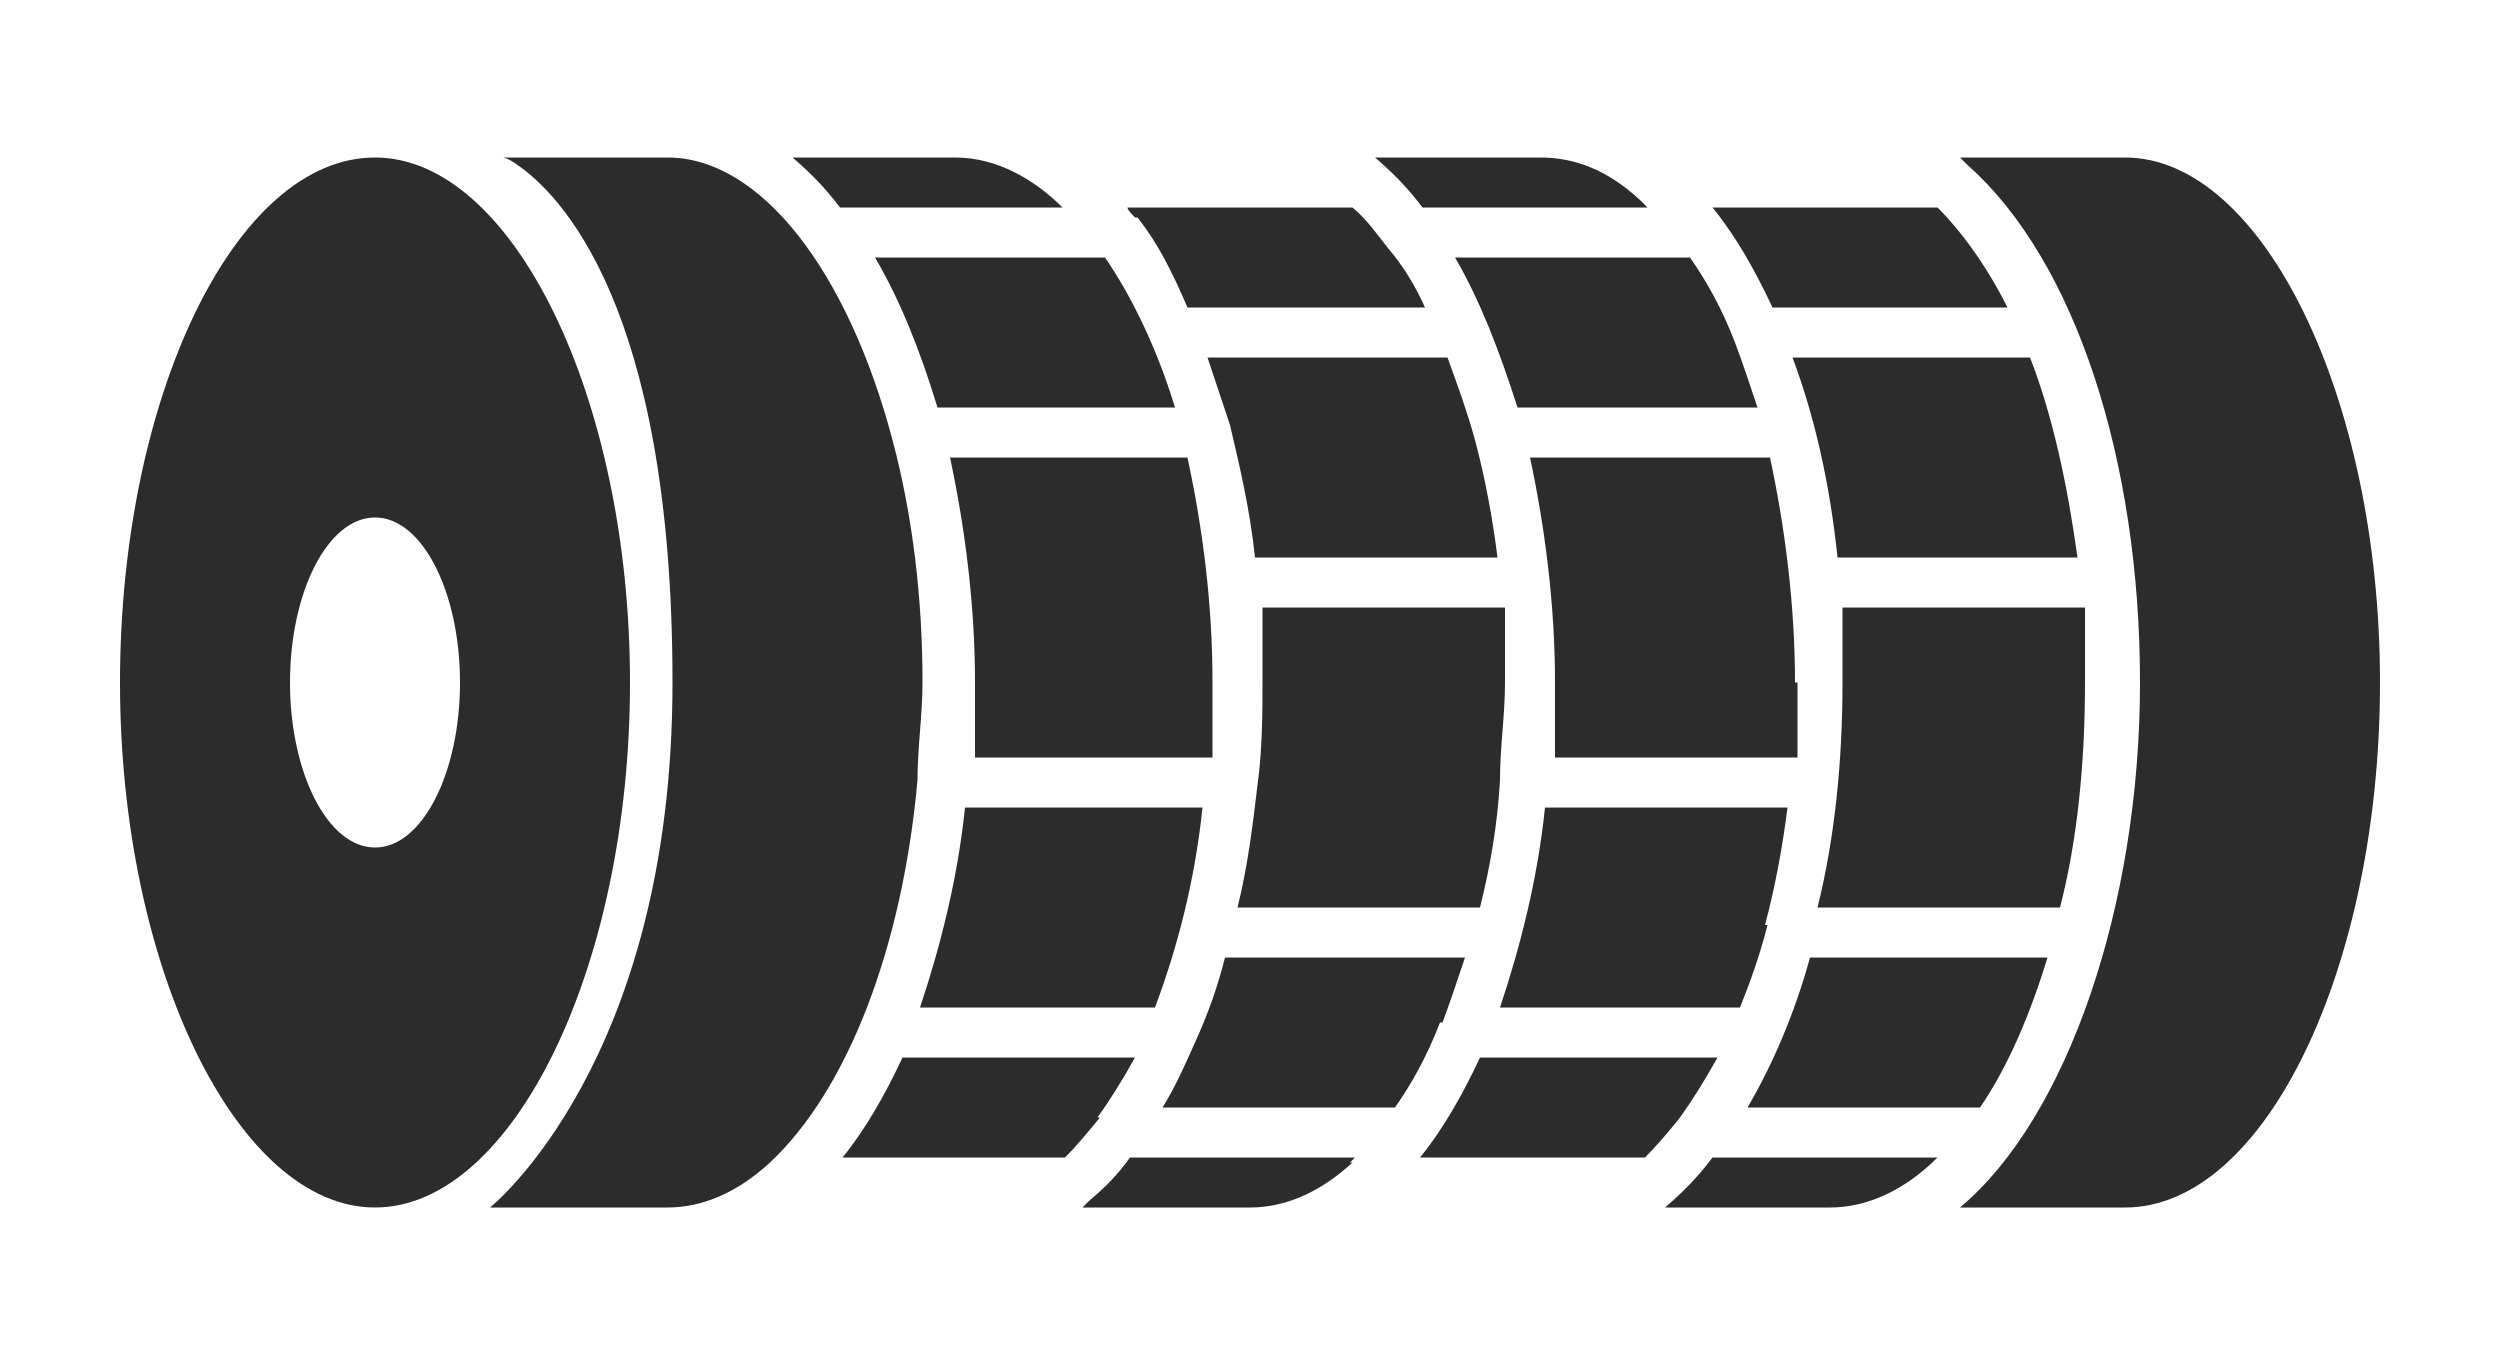
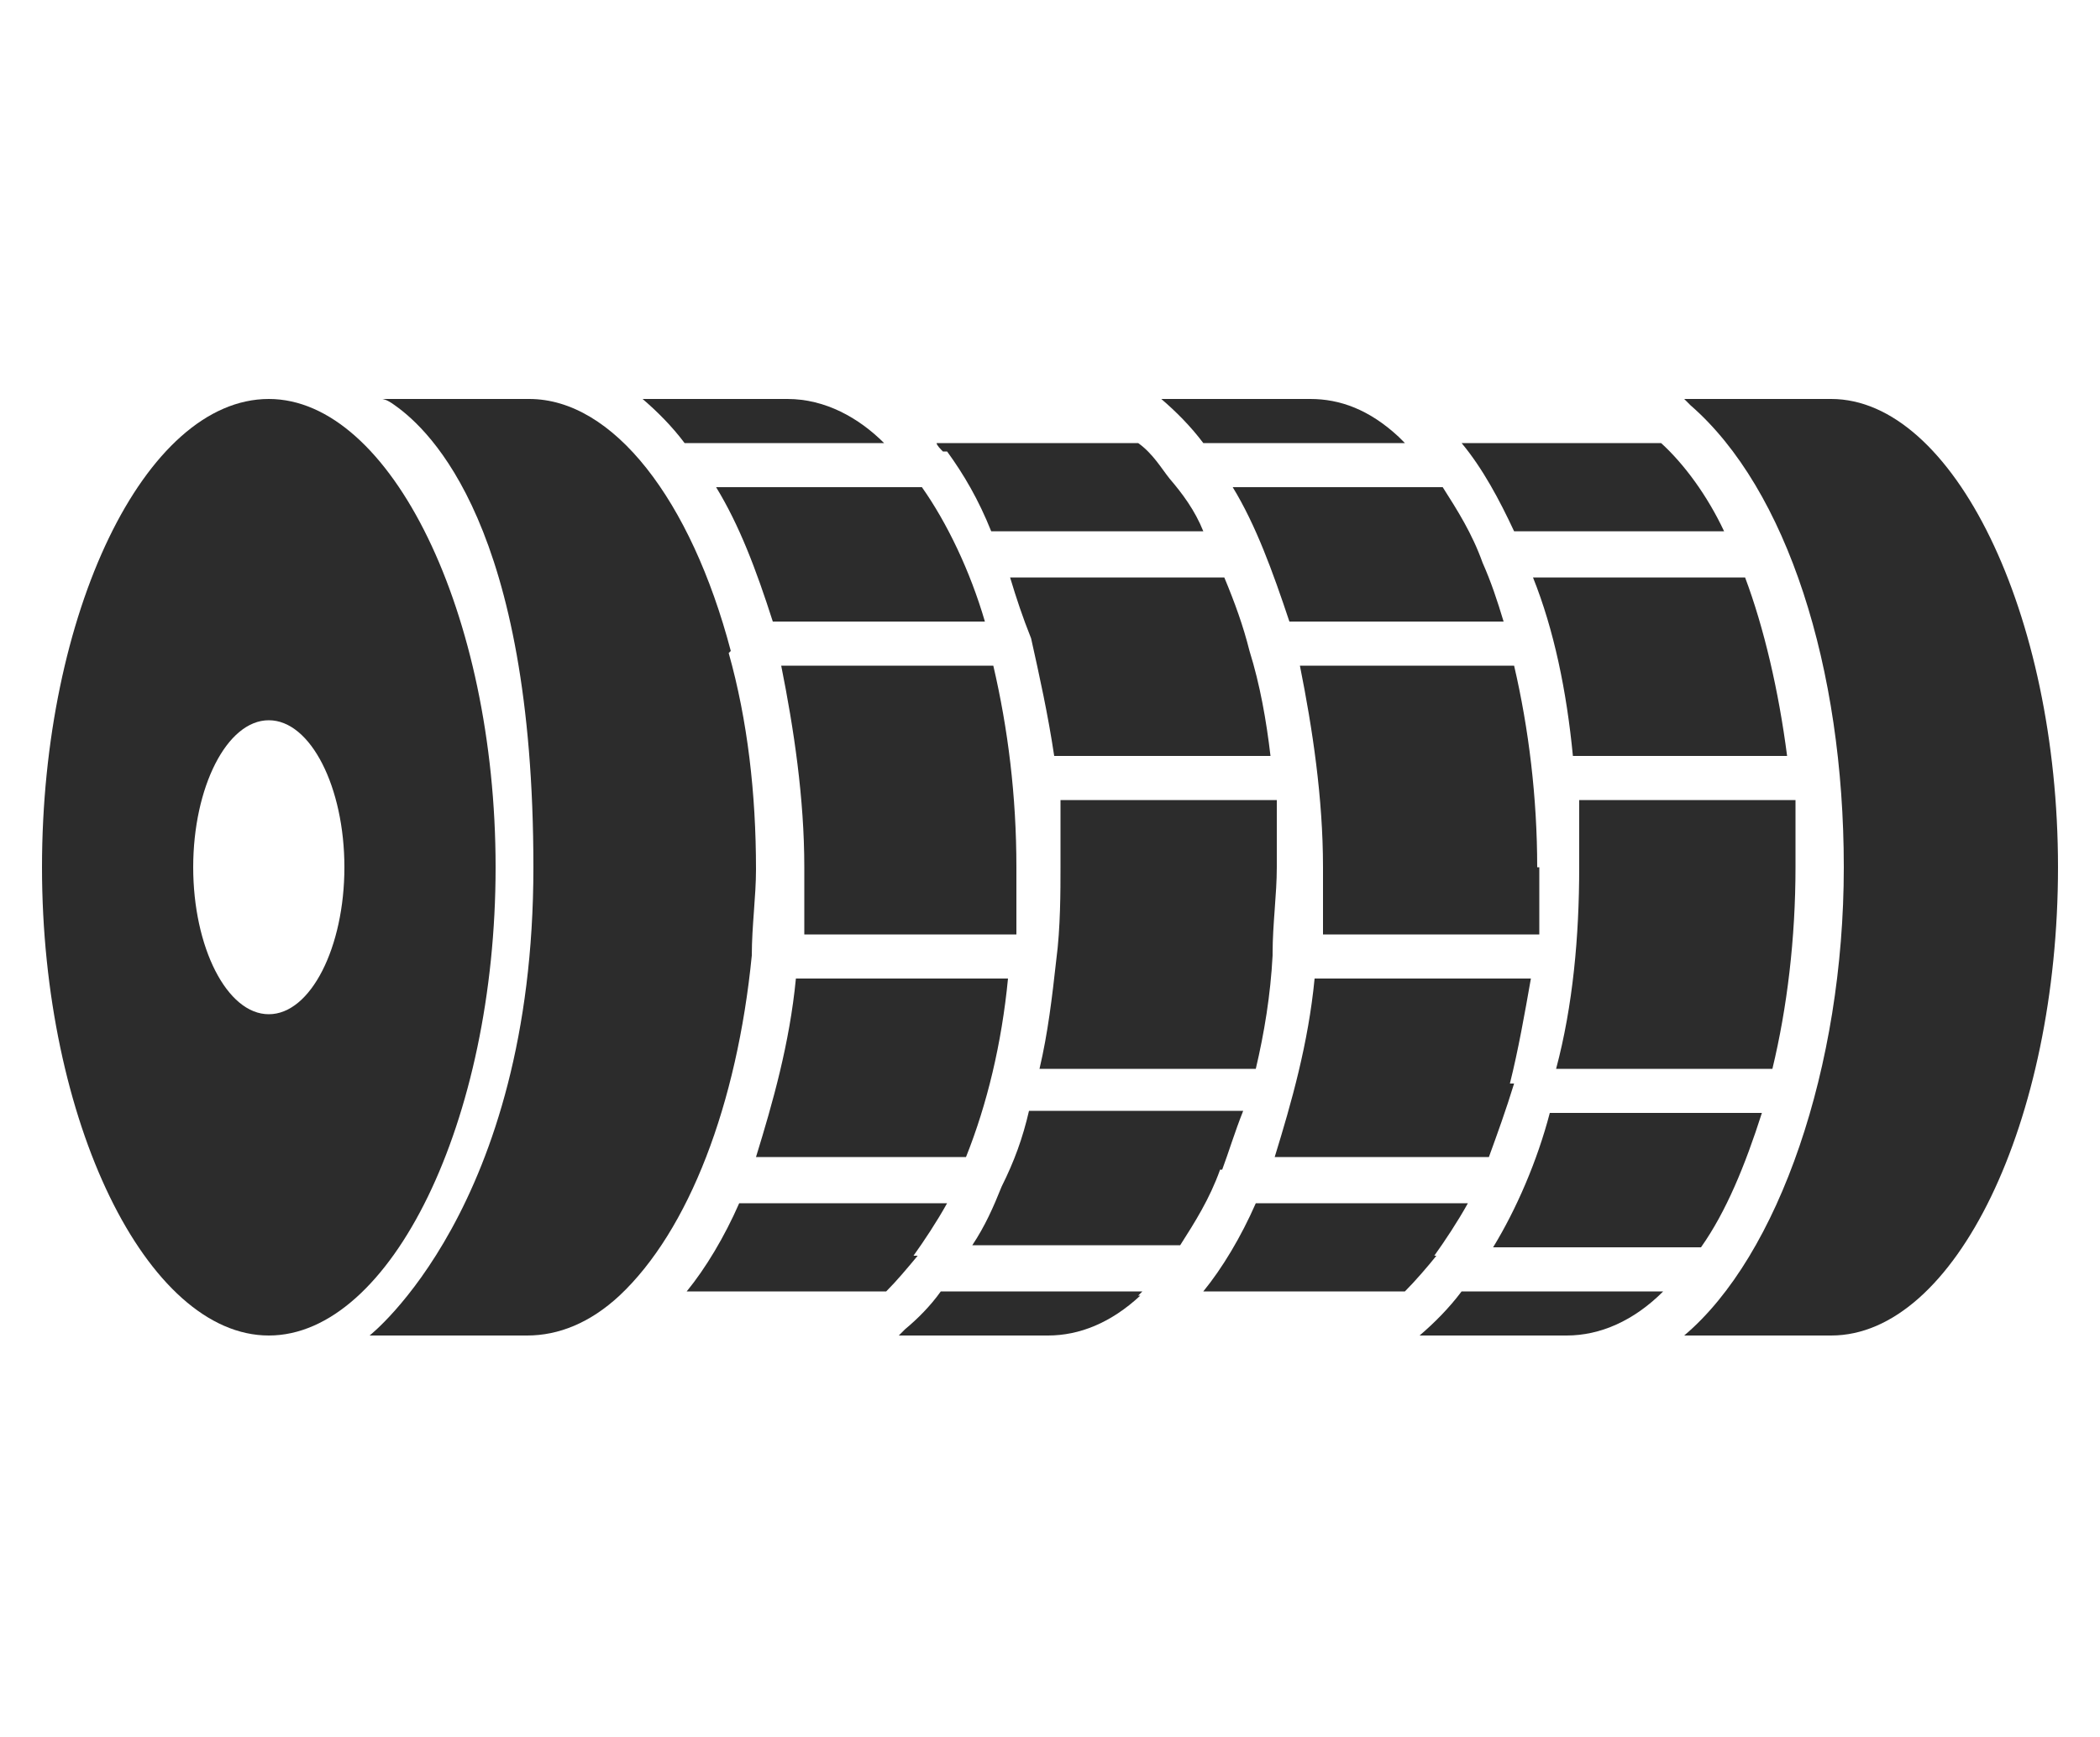
- <svg xmlns="http://www.w3.org/2000/svg" id="Livello_1" version="1.1" viewBox="0 0 100 54.7">
+ <svg xmlns="http://www.w3.org/2000/svg" id="Livello_1" version="1.1" viewBox="0 0 100 82.7">
  <defs>
    <style>
      .st0 {
+         display: none;
+       }
+ 
+       .st0, .st1 {
        fill: #2c2c2c;
      }
    </style>
  </defs>
+   <path class="st0" d="M66.1,50.2l-.5.5-4.2-4.3c.8-1.9,2-3.5,2.9-5.3C73.9,20.1,57.3-3.2,34.4-1.1,22.5,0,12.1,8.7,8.8,20.1c-7.1,24.3,17.3,45.7,40.6,35.6,1.1-.5,5.5-3.3,6-3l4.1,4.1-.5.5c-1.6,1.6-1.6,4.1,0,5.7l20.6,20.6c1.6,1.6,4.1,1.6,5.7,0l7.1-7.1c1.6-1.6,1.6-4.1,0-5.7l-20.6-20.6c-1.6-1.6-4.1-1.6-5.7,0ZM50,45.5c-11.3,9.1-28.7,3.2-33-10.5-3.7-12,4.2-26,17-27.4,22.2-2.5,33.4,23.9,16,37.9Z" />
  <g>
-     <path class="st0" d="M36.8,40.3h9.4c.9-2.4,1.6-5.1,1.9-8h-9.5c-.3,2.9-1,5.6-1.8,8Z" />
-     <path class="st0" d="M71.7,14.3c.9,2.4,1.5,5.1,1.8,8h9.6c-.4-2.9-1-5.7-1.9-8h-9.5Z" />
-     <path class="st0" d="M50.2,22.3h9.7c-.2-1.6-.5-3.2-.9-4.7-.3-1.1-.7-2.2-1.1-3.3h-9.6c.3.9.6,1.8.9,2.7.4,1.7.8,3.4,1,5.3Z" />
-     <path class="st0" d="M48.5,27.3c0-3.2-.4-6.2-1-9h-9.5c.6,2.8,1,5.9,1,9s0,2,0,3h9.5c0-1,0-2,0-3Z" />
-     <path class="st0" d="M70.6,37c.4-1.5.7-3.1.9-4.7h-9.7c-.3,2.9-1,5.6-1.8,8h9.6c.4-1,.8-2.1,1.1-3.3h0Z" />
-     <path class="st0" d="M60,31.2c0-1.3.2-2.6.2-3.9s0-2,0-3h-9.7c0,1,0,2,0,3s0,2.7-.2,4.1c-.2,1.7-.4,3.3-.8,4.9h9.7c.4-1.6.7-3.3.8-5.1Z" />
-     <path class="st0" d="M15,6.3c-5.6,0-10.2,9.6-10.2,21s4.7,21,10.2,21,10.2-9.6,10.2-21S20.5,6.3,15,6.3ZM15,33.9c-1.9,0-3.4-3-3.4-6.6s1.5-6.6,3.4-6.6,3.4,3,3.4,6.6-1.5,6.6-3.4,6.6Z" />
-     <path class="st0" d="M95.2,27.3c0-11.4-4.7-21-10.2-21h-6.6c0,0,.2.2.3.3,4.3,3.8,6.9,11.8,6.9,20.7s-2.9,17.4-7.2,21h6.6c5.6,0,10.2-9.6,10.2-21Z" />
-     <path class="st0" d="M71.8,27.3c0-3.1-.4-6.2-1-9h-9.6c.6,2.8,1,5.9,1,9s0,2,0,3h9.7c0-1,0-2,0-3h0Z" />
-     <path class="st0" d="M45.4,8.7h.1c.8,1,1.4,2.2,2,3.6h9.5c-.4-.9-.9-1.7-1.5-2.4h0c-.4-.5-.8-1.1-1.4-1.6h-9c0,.1.2.3.3.4" />
-     <path class="st0" d="M82.4,36.3c.7-2.7,1-5.8,1-9s0-2,0-3h-9.7c0,1,0,2,0,3,0,3.1-.3,6.2-1,9h9.7Z" />
-     <path class="st0" d="M57.7,40.9c.3-.8.6-1.7.9-2.6h-9.6c-.3,1.2-.7,2.3-1.2,3.4-.4.9-.8,1.8-1.3,2.6h9.3c.7-1,1.3-2.1,1.8-3.4h.1" />
-     <path class="st0" d="M81.9,38.3h-9.5c-.6,2.2-1.5,4.3-2.5,6h9.3c1.1-1.6,2-3.7,2.7-6Z" />
-     <path class="st0" d="M77.5,46.3h-9c-.6.8-1.2,1.4-1.9,2h6.6c1.5,0,3-.7,4.3-2Z" />
-     <path class="st0" d="M54,46.5s0,0,.2-.2h-9c-.5.7-1,1.2-1.6,1.7,0,0-.2.2-.3.3h6.7c1.4,0,2.8-.6,4.1-1.8h-.1Z" />
-     <path class="st0" d="M67.2,44.7h0c.5-.7,1-1.5,1.5-2.4h-9.5c-.7,1.5-1.5,2.9-2.4,4h9c.5-.5,1-1.1,1.4-1.6Z" />
-     <path class="st0" d="M68.5,8.3c.9,1.1,1.7,2.5,2.4,4h9.4c-.8-1.6-1.8-3-2.8-4h-9Z" />
-     <path class="st0" d="M43.9,44.7c.5-.7,1-1.5,1.5-2.4h-9.3c-.7,1.5-1.5,2.9-2.4,4h8.9c.5-.5.9-1,1.4-1.6h0Z" />
-     <path class="st0" d="M58.2,10.3c1,1.7,1.8,3.8,2.5,6h9.6c-.3-.9-.6-1.8-.9-2.6h0c-.5-1.3-1.1-2.4-1.8-3.4h-9.4Z" />
-     <path class="st0" d="M61.6,6.3h-6.6c.7.6,1.3,1.2,1.9,2h9s-.2-.2-.3-.3c-1.3-1.2-2.6-1.7-4-1.7Z" />
-     <path class="st0" d="M35,10.3c1,1.7,1.8,3.7,2.5,6h9.5c-.7-2.3-1.7-4.4-2.8-6h-9.2Z" />
-     <path class="st0" d="M31.7,6.3c.7.6,1.3,1.2,1.9,2h8.9c-1.1-1.1-2.6-2-4.3-2h-6.5Z" />
-   </g>
-   <g>
-     <path class="st0" d="M20.1,6.3l.6.3c-.4-.2-.6-.3-.6-.3Z" />
-     <path class="st0" d="M35.7,17.6c-1.8-6.8-5.3-11.3-9-11.3h-6.6s.2,0,.6.3c1.6,1.1,6.2,5.5,6.2,20.7s-7.3,21-7.3,21h7.1c1.4,0,2.8-.6,4.1-1.8,3.1-2.9,5.3-8.6,5.9-15.3,0-1.3.2-2.6.2-3.9,0-3.4-.4-6.7-1.2-9.7Z" />
+     <g>
+       <path class="st1" d="M36,55.1h10c1-2.5,1.7-5.4,2-8.5h-10.1c-.3,3.1-1.1,5.9-1.9,8.5Z" />
+       <path class="st1" d="M73,27.5c1,2.5,1.6,5.4,1.9,8.5h10.2c-.4-3.1-1.1-6.1-2-8.5h-10.1Z" />
+       <path class="st1" d="M50.2,36h10.3c-.2-1.7-.5-3.4-1-5-.3-1.2-.7-2.3-1.2-3.5h-10.2c.3,1,.6,1.9,1,2.9.4,1.8.8,3.6,1.1,5.6Z" />
+       <path class="st1" d="M48.4,41.3c0-3.4-.4-6.6-1.1-9.6h-10.1c.6,3,1.1,6.3,1.1,9.6s0,2.1,0,3.2h10.1v-3.2Z" />
+       <path class="st1" d="M71.9,51.6c.4-1.6.7-3.3,1-5h-10.3c-.3,3.1-1.1,5.9-1.9,8.5h10.2c.4-1.1.8-2.2,1.2-3.5h-.2Z" />
+       <path class="st1" d="M60.6,45.4c0-1.4.2-2.8.2-4.1v-3.2h-10.3v3.2c0,1.1,0,2.9-.2,4.4-.2,1.8-.4,3.5-.8,5.2h10.3c.4-1.7.7-3.5.8-5.4h0Z" />
+       <path class="st1" d="M12.8,19c-5.9,0-10.8,10.2-10.8,22.3s5,22.3,10.8,22.3,10.8-10.2,10.8-22.3-5-22.3-10.8-22.3ZM12.8,48.3c-2,0-3.6-3.2-3.6-7s1.6-7,3.6-7,3.6,3.2,3.6,7-1.6,7-3.6,7Z" />
+       <path class="st1" d="M98,41.3c0-12.1-5-22.3-10.8-22.3h-7s.2.2.3.3c4.6,4,7.3,12.5,7.3,22s-3.1,18.5-7.6,22.3h7c5.9,0,10.8-10.2,10.8-22.3Z" />
+       <path class="st1" d="M73.2,41.3c0-3.3-.4-6.6-1.1-9.6h-10.2c.6,3,1.1,6.3,1.1,9.6s0,2.1,0,3.2h10.3v-3.2h0Z" />
+       <path class="st1" d="M45.1,21.5h0c.8,1.1,1.5,2.3,2.1,3.8h10.1c-.4-1-1-1.8-1.6-2.5h0c-.4-.5-.8-1.2-1.5-1.7h-9.6c0,.1.2.3.3.4" />
+       <path class="st1" d="M84.4,50.9c.7-2.9,1.1-6.2,1.1-9.6s0-2.1,0-3.2h-10.3v3.2c0,3.3-.3,6.6-1.1,9.6h10.3Z" />
+       <path class="st1" d="M58.2,55.7c.3-.8.6-1.8,1-2.8h-10.2c-.3,1.3-.7,2.4-1.3,3.6-.4,1-.8,1.9-1.4,2.8h9.9c.7-1.1,1.4-2.2,1.9-3.6h0" />
+       <path class="st1" d="M83.9,53h-10.1c-.6,2.3-1.6,4.6-2.7,6.4h9.9c1.2-1.7,2.1-3.9,2.9-6.4Z" />
+       <path class="st1" d="M79.2,61.5h-9.6c-.6.8-1.3,1.5-2,2.1h7c1.6,0,3.2-.7,4.6-2.1Z" />
+       <path class="st1" d="M54.2,61.7l.2-.2h-9.6c-.5.7-1.1,1.3-1.7,1.8l-.3.3h7.1c1.5,0,3-.6,4.4-1.9,0,0,0,0-.1,0Z" />
+       <path class="st1" d="M68.3,59.8h0c.5-.7,1.1-1.6,1.6-2.5h-10.1c-.7,1.6-1.6,3.1-2.5,4.2h9.6c.5-.5,1.1-1.2,1.5-1.7h0Z" />
+       <path class="st1" d="M69.6,21.1c1,1.2,1.8,2.7,2.5,4.2h10c-.8-1.7-1.9-3.2-3-4.2h-9.6,0Z" />
+       <path class="st1" d="M43.5,59.8c.5-.7,1.1-1.6,1.6-2.5h-9.9c-.7,1.6-1.6,3.1-2.5,4.2h9.5c.5-.5,1-1.1,1.5-1.7h-.2Z" />
+       <path class="st1" d="M58.7,23.2c1.1,1.8,1.9,4,2.7,6.4h10.2c-.3-1-.6-1.9-1-2.8h0c-.5-1.4-1.2-2.5-1.9-3.6,0,0-10,0-10,0Z" />
+       <path class="st1" d="M62.3,19h-7c.7.6,1.4,1.3,2,2.1h9.6s-.2-.2-.3-.3c-1.4-1.3-2.8-1.8-4.2-1.8h0Z" />
+       <path class="st1" d="M34.1,23.2c1.1,1.8,1.9,3.9,2.7,6.4h10.1c-.7-2.4-1.8-4.7-3-6.4h-9.8Z" />
+       <path class="st1" d="M30.6,19c.7.6,1.4,1.3,2,2.1h9.5c-1.2-1.2-2.8-2.1-4.6-2.1h-6.9Z" />
+     </g>
+     <g>
+       <path class="st1" d="M18.2,19l.6.3-.6-.3Z" />
+       <path class="st1" d="M34.8,31c-1.9-7.2-5.6-12-9.6-12h-7s.2,0,.6.3c1.7,1.2,6.6,5.8,6.6,22s-7.8,22.3-7.8,22.3h7.5c1.5,0,3-.6,4.4-1.9,3.3-3.1,5.6-9.1,6.3-16.2,0-1.4.2-2.8.2-4.1,0-3.6-.4-7.1-1.3-10.3h0Z" />
+     </g>
  </g>
</svg>
